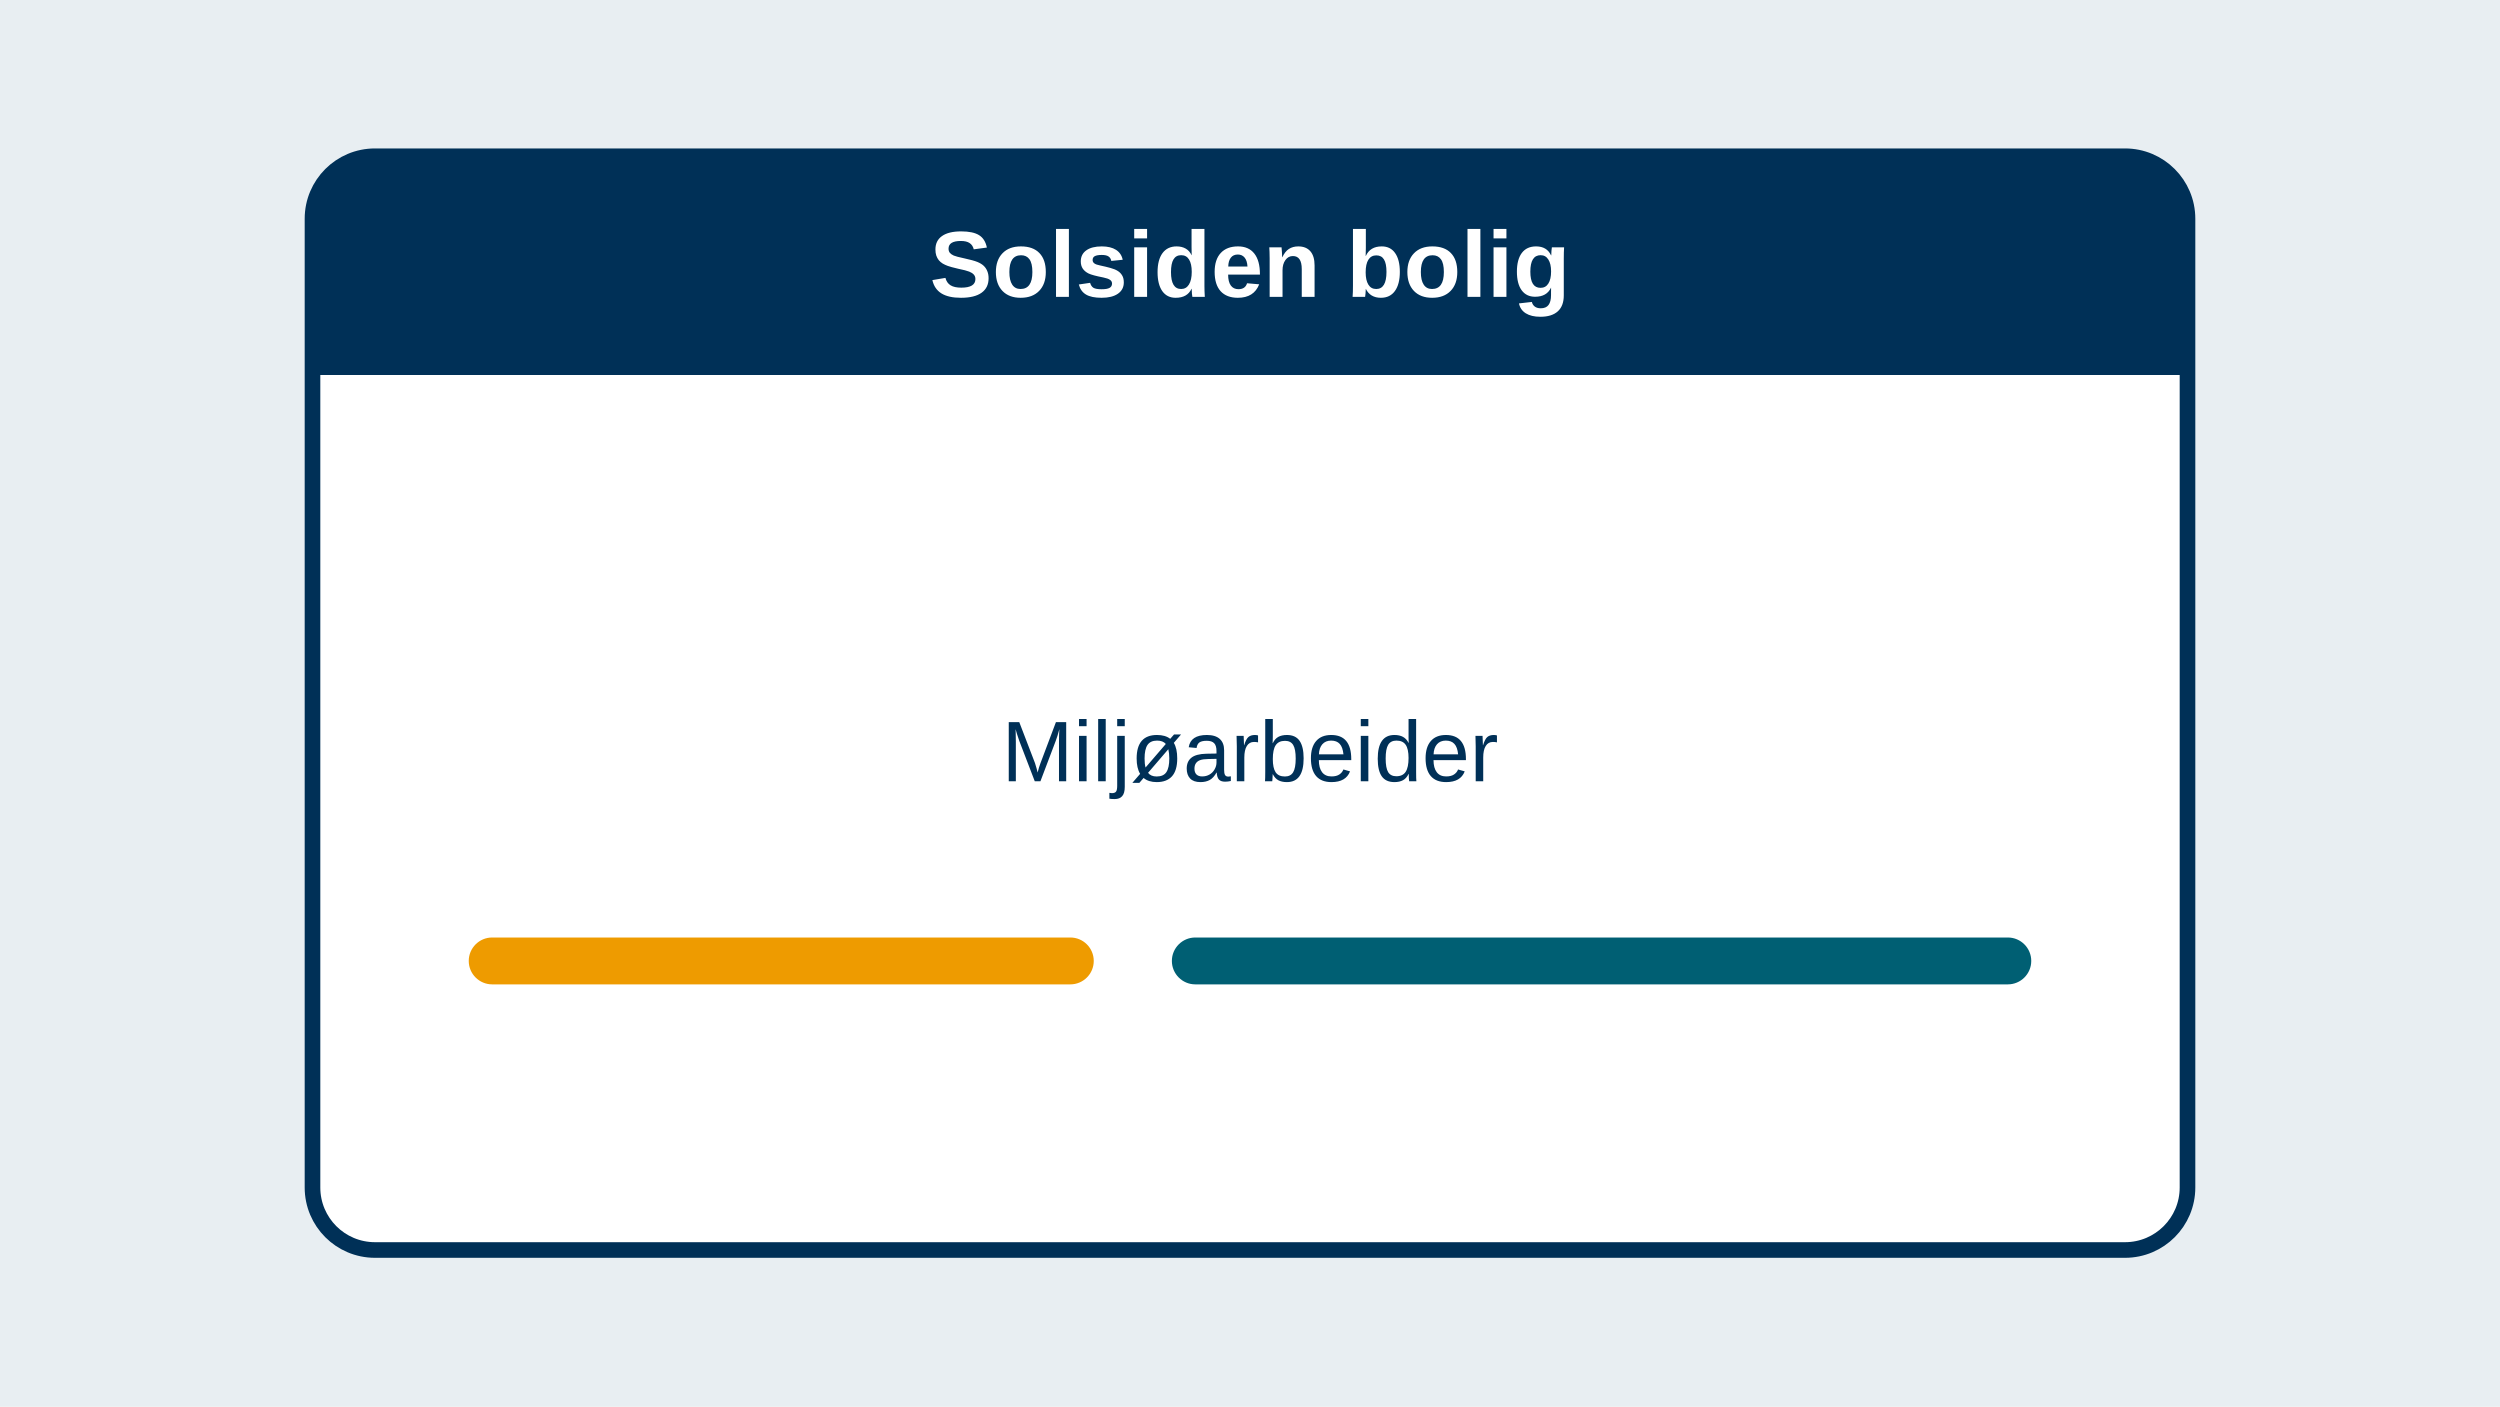
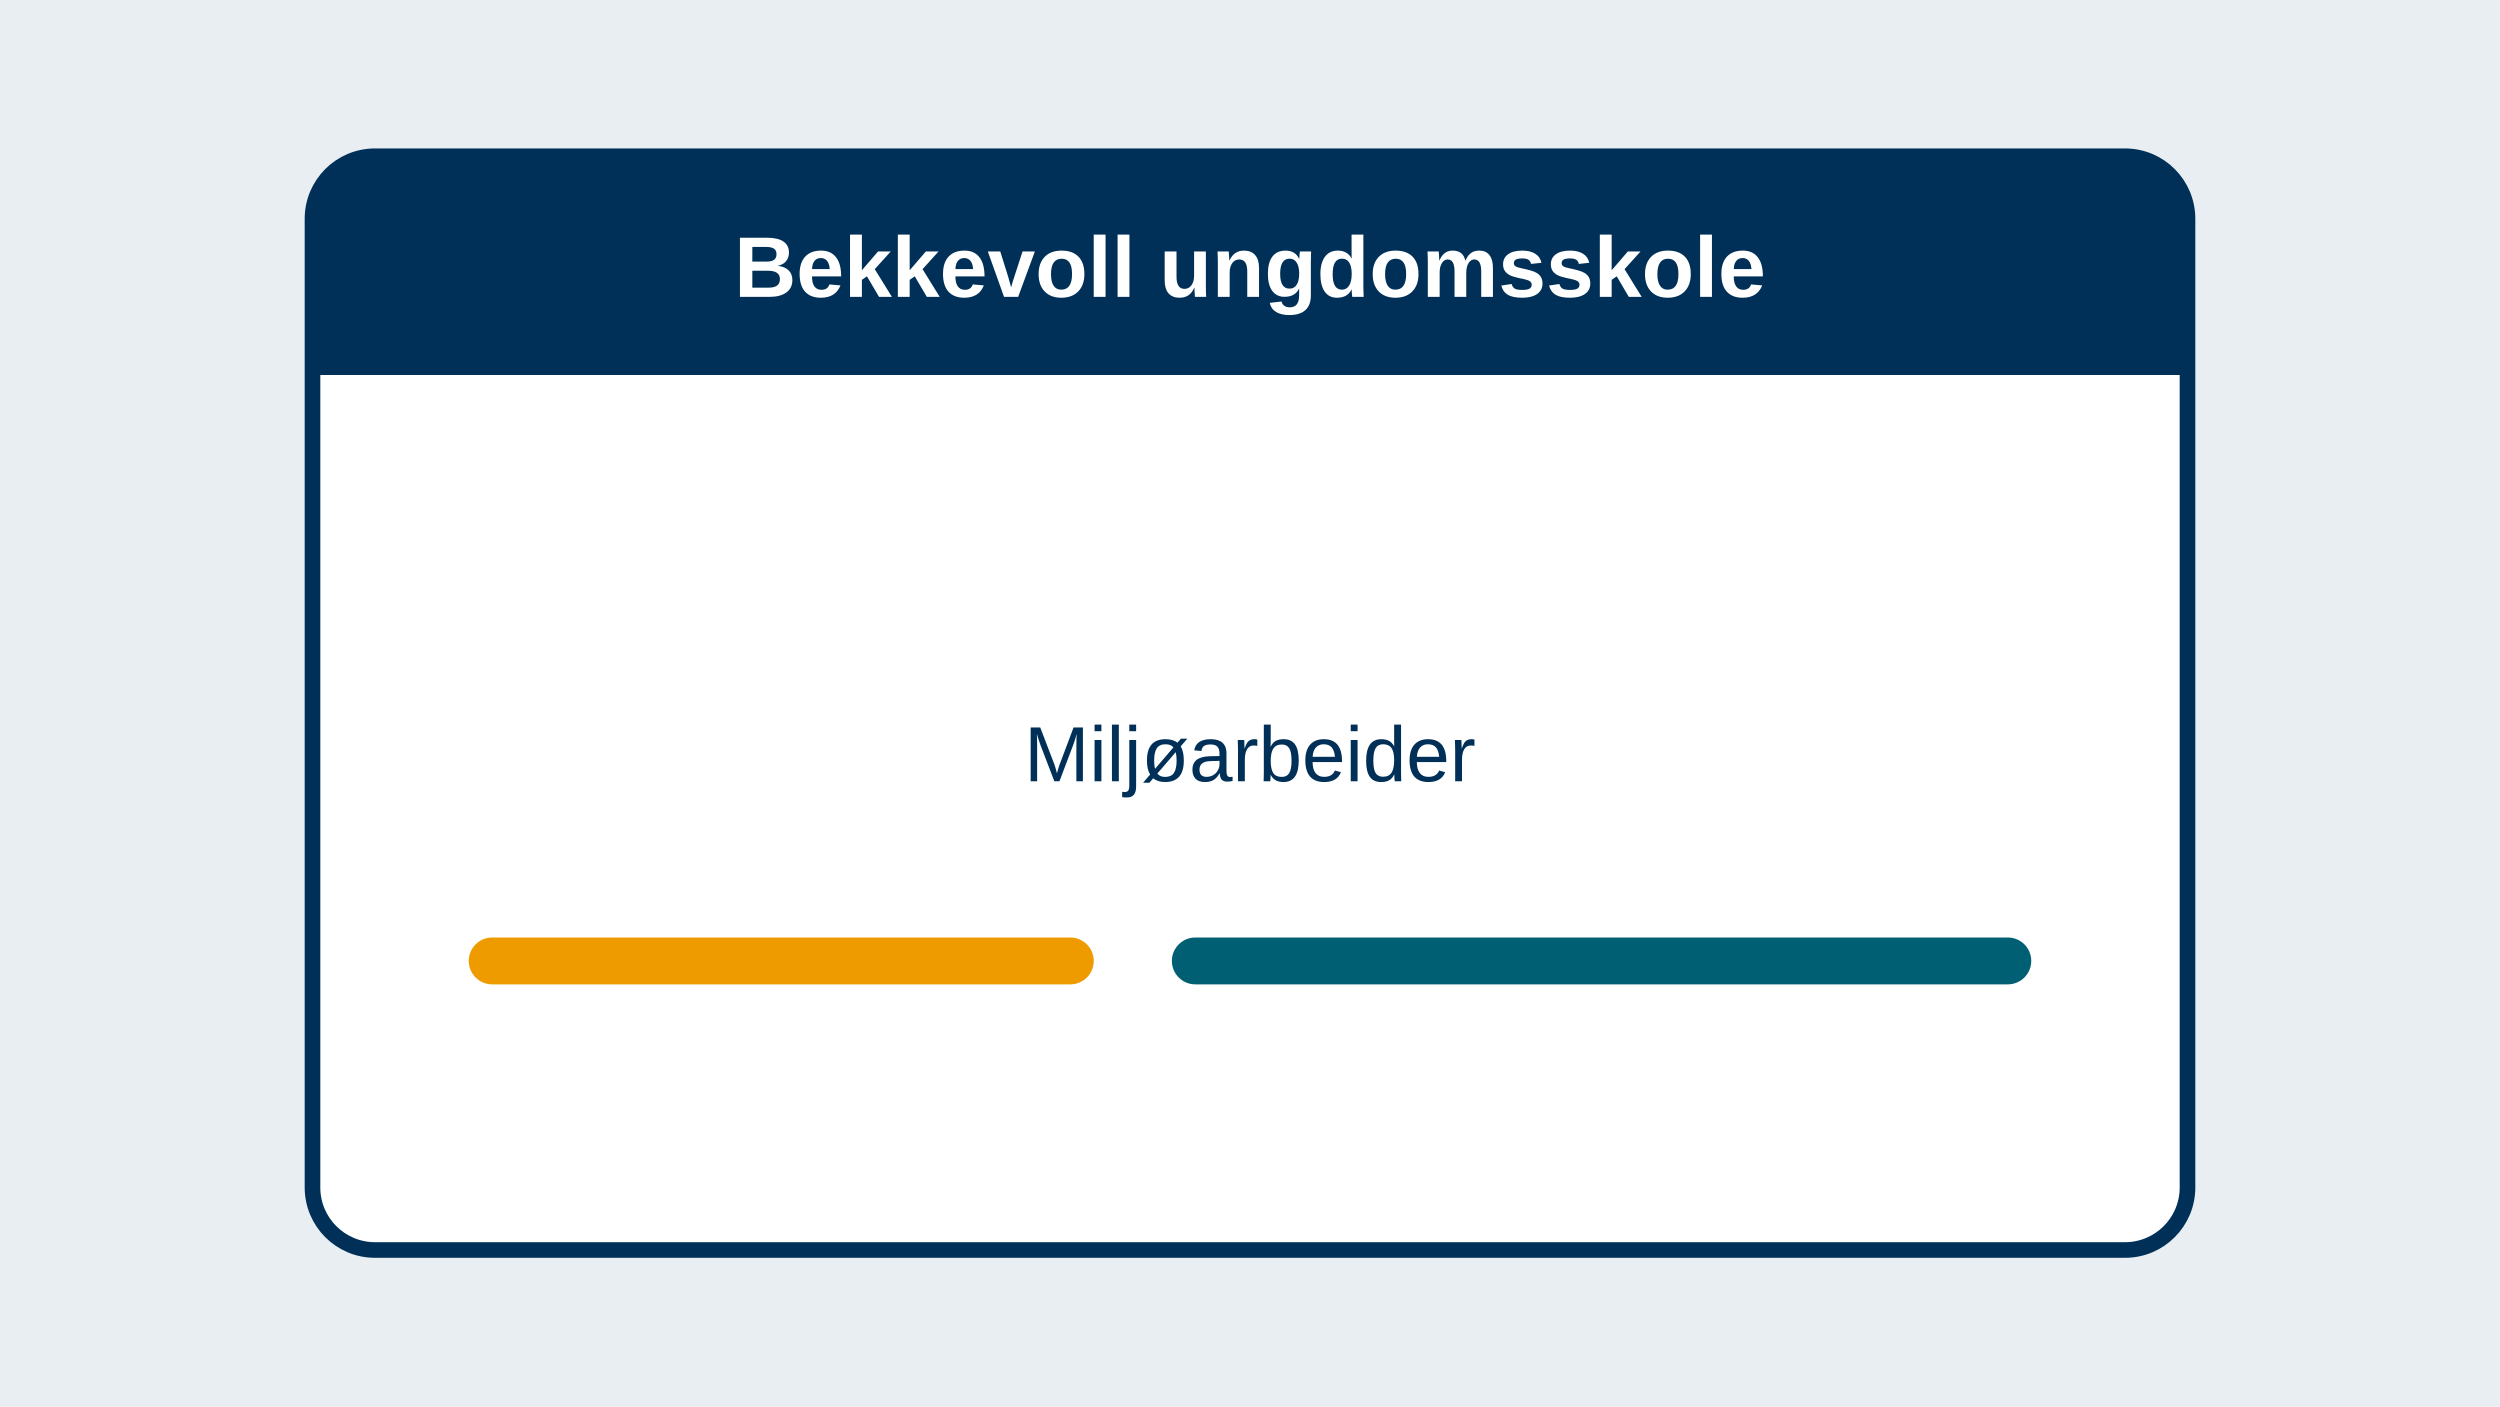
- <svg xmlns="http://www.w3.org/2000/svg" viewBox="0 0 640 360" role="img" aria-label="Miljøarbeider Solsiden bolig">
+ <svg xmlns="http://www.w3.org/2000/svg" viewBox="0 0 640 360" role="img" aria-label="Miljøarbeider Bekkevoll">
  <rect width="640" height="360" fill="#E8EEF2" />
  <rect x="80" y="40" width="480" height="280" rx="16" fill="#fff" stroke="#003057" stroke-width="4" />
  <rect x="80" y="40" width="480" height="56" rx="16" fill="#003057" />
  <rect x="80" y="80" width="480" height="16" fill="#003057" />
-   <text x="320" y="76" text-anchor="middle" fill="#fff" font-family="Segoe UI, Arial" font-size="24" font-weight="700">Solsiden bolig</text>
-   <text x="320" y="200" text-anchor="middle" fill="#003057" font-family="Segoe UI, Arial" font-size="22">Miljøarbeider</text>
+   <text x="320" y="76" text-anchor="middle" fill="#fff" font-family="Segoe UI, Arial" font-size="22" font-weight="700">Bekkevoll ungdomsskole</text>
+   <text x="320" y="200" text-anchor="middle" fill="#003057" font-family="Segoe UI, Arial" font-size="20">Miljøarbeider</text>
  <rect x="120" y="240" width="160" height="12" rx="6" fill="#EE9B00" />
  <rect x="300" y="240" width="220" height="12" rx="6" fill="#005F73" />
</svg>
